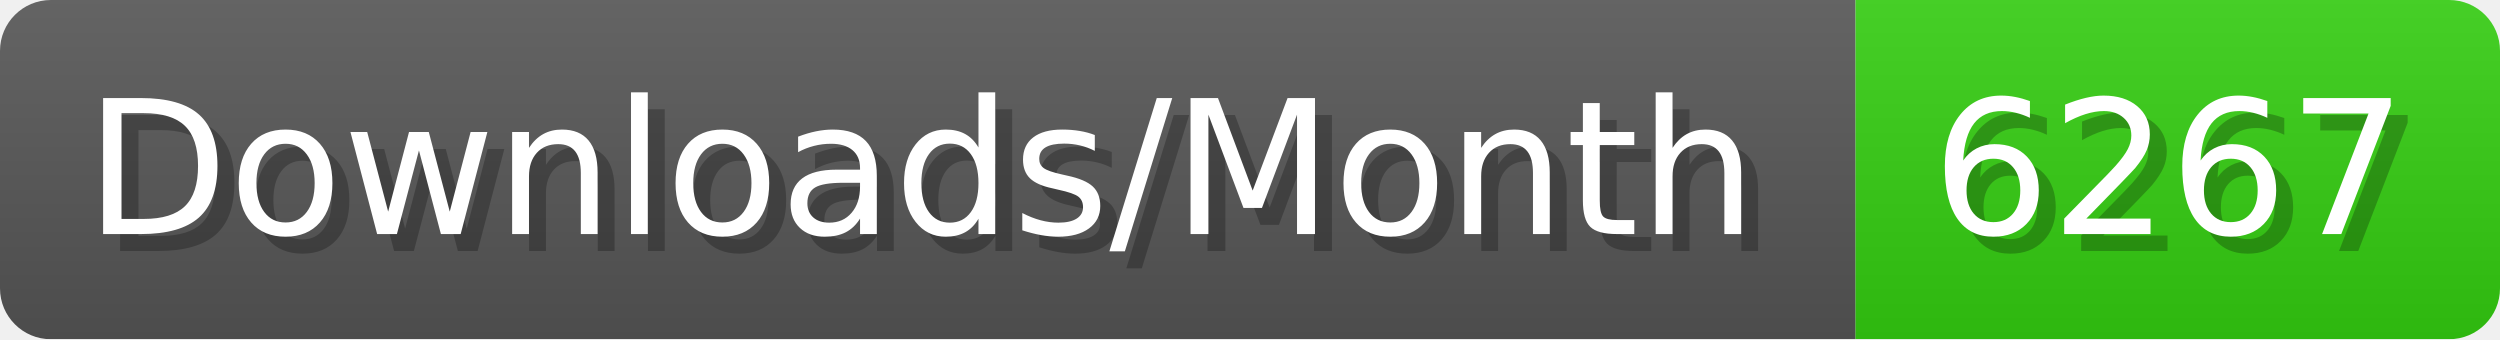
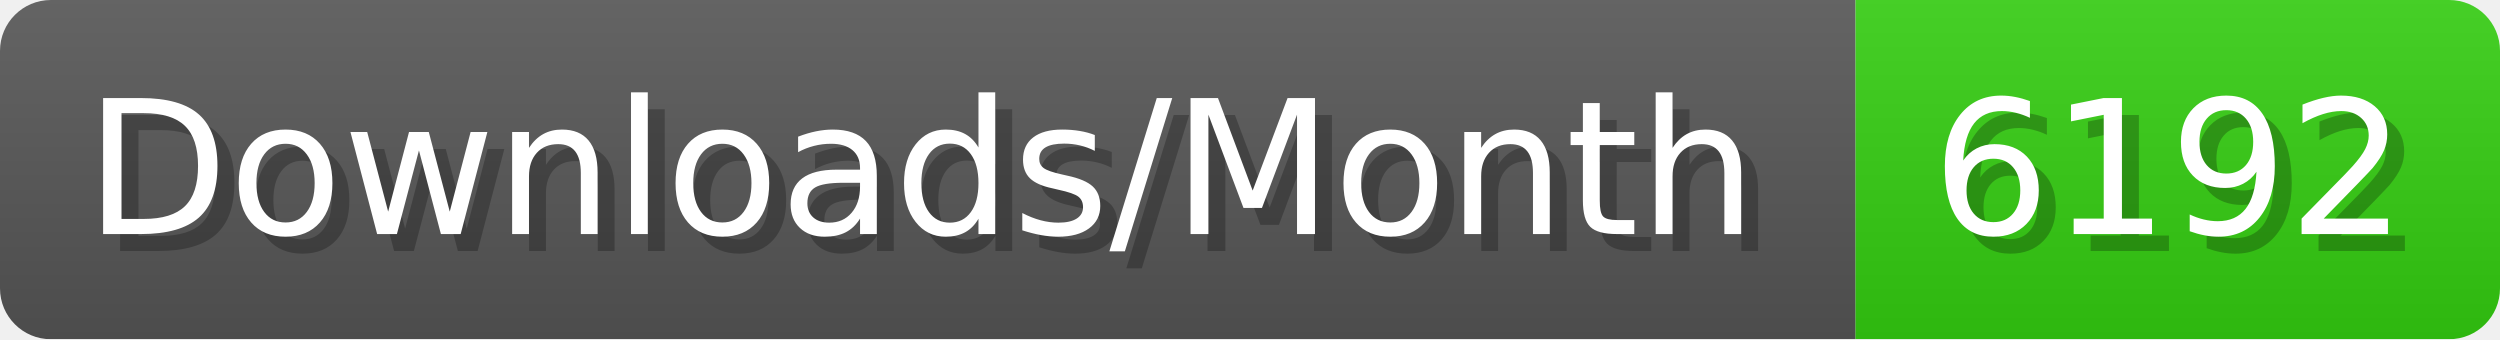
- <svg xmlns="http://www.w3.org/2000/svg" width="147.4" height="20" viewBox="0 0 1474 200" role="img" aria-label="Downloads/Month: 6267">
+ <svg xmlns="http://www.w3.org/2000/svg" width="147.4" height="20" viewBox="0 0 1474 200" role="img" aria-label="Downloads/Month: 6192">
  <linearGradient id="YlXUI" x2="0" y2="100%">
    <stop offset="0" stop-opacity=".1" stop-color="#EEE" />
    <stop offset="1" stop-opacity=".1" />
  </linearGradient>
  <mask id="JHhop">
    <rect width="1474" height="200" rx="30" fill="#FFF" />
  </mask>
  <g mask="url(#JHhop)">
    <rect width="1094" height="200" fill="#555" />
    <rect width="380" height="200" fill="#3C1" x="1094" />
    <rect width="1474" height="200" fill="url(#YlXUI)" />
  </g>
  <g aria-hidden="true" fill="#fff" text-anchor="start" font-family="Verdana,DejaVu Sans,sans-serif" font-size="110">
    <text x="60" y="148" textLength="994" fill="#000" opacity="0.25">Downloads/Month</text>
    <text x="50" y="138" textLength="994">Downloads/Month</text>
-     <text x="1149" y="148" textLength="280" fill="#000" opacity="0.25">6267</text>
-     <text x="1139" y="138" textLength="280">6267</text>
+     <text x="1149" y="148" textLength="280" fill="#000" opacity="0.25">6192</text>
+     <text x="1139" y="138" textLength="280">6192</text>
  </g>
</svg>
